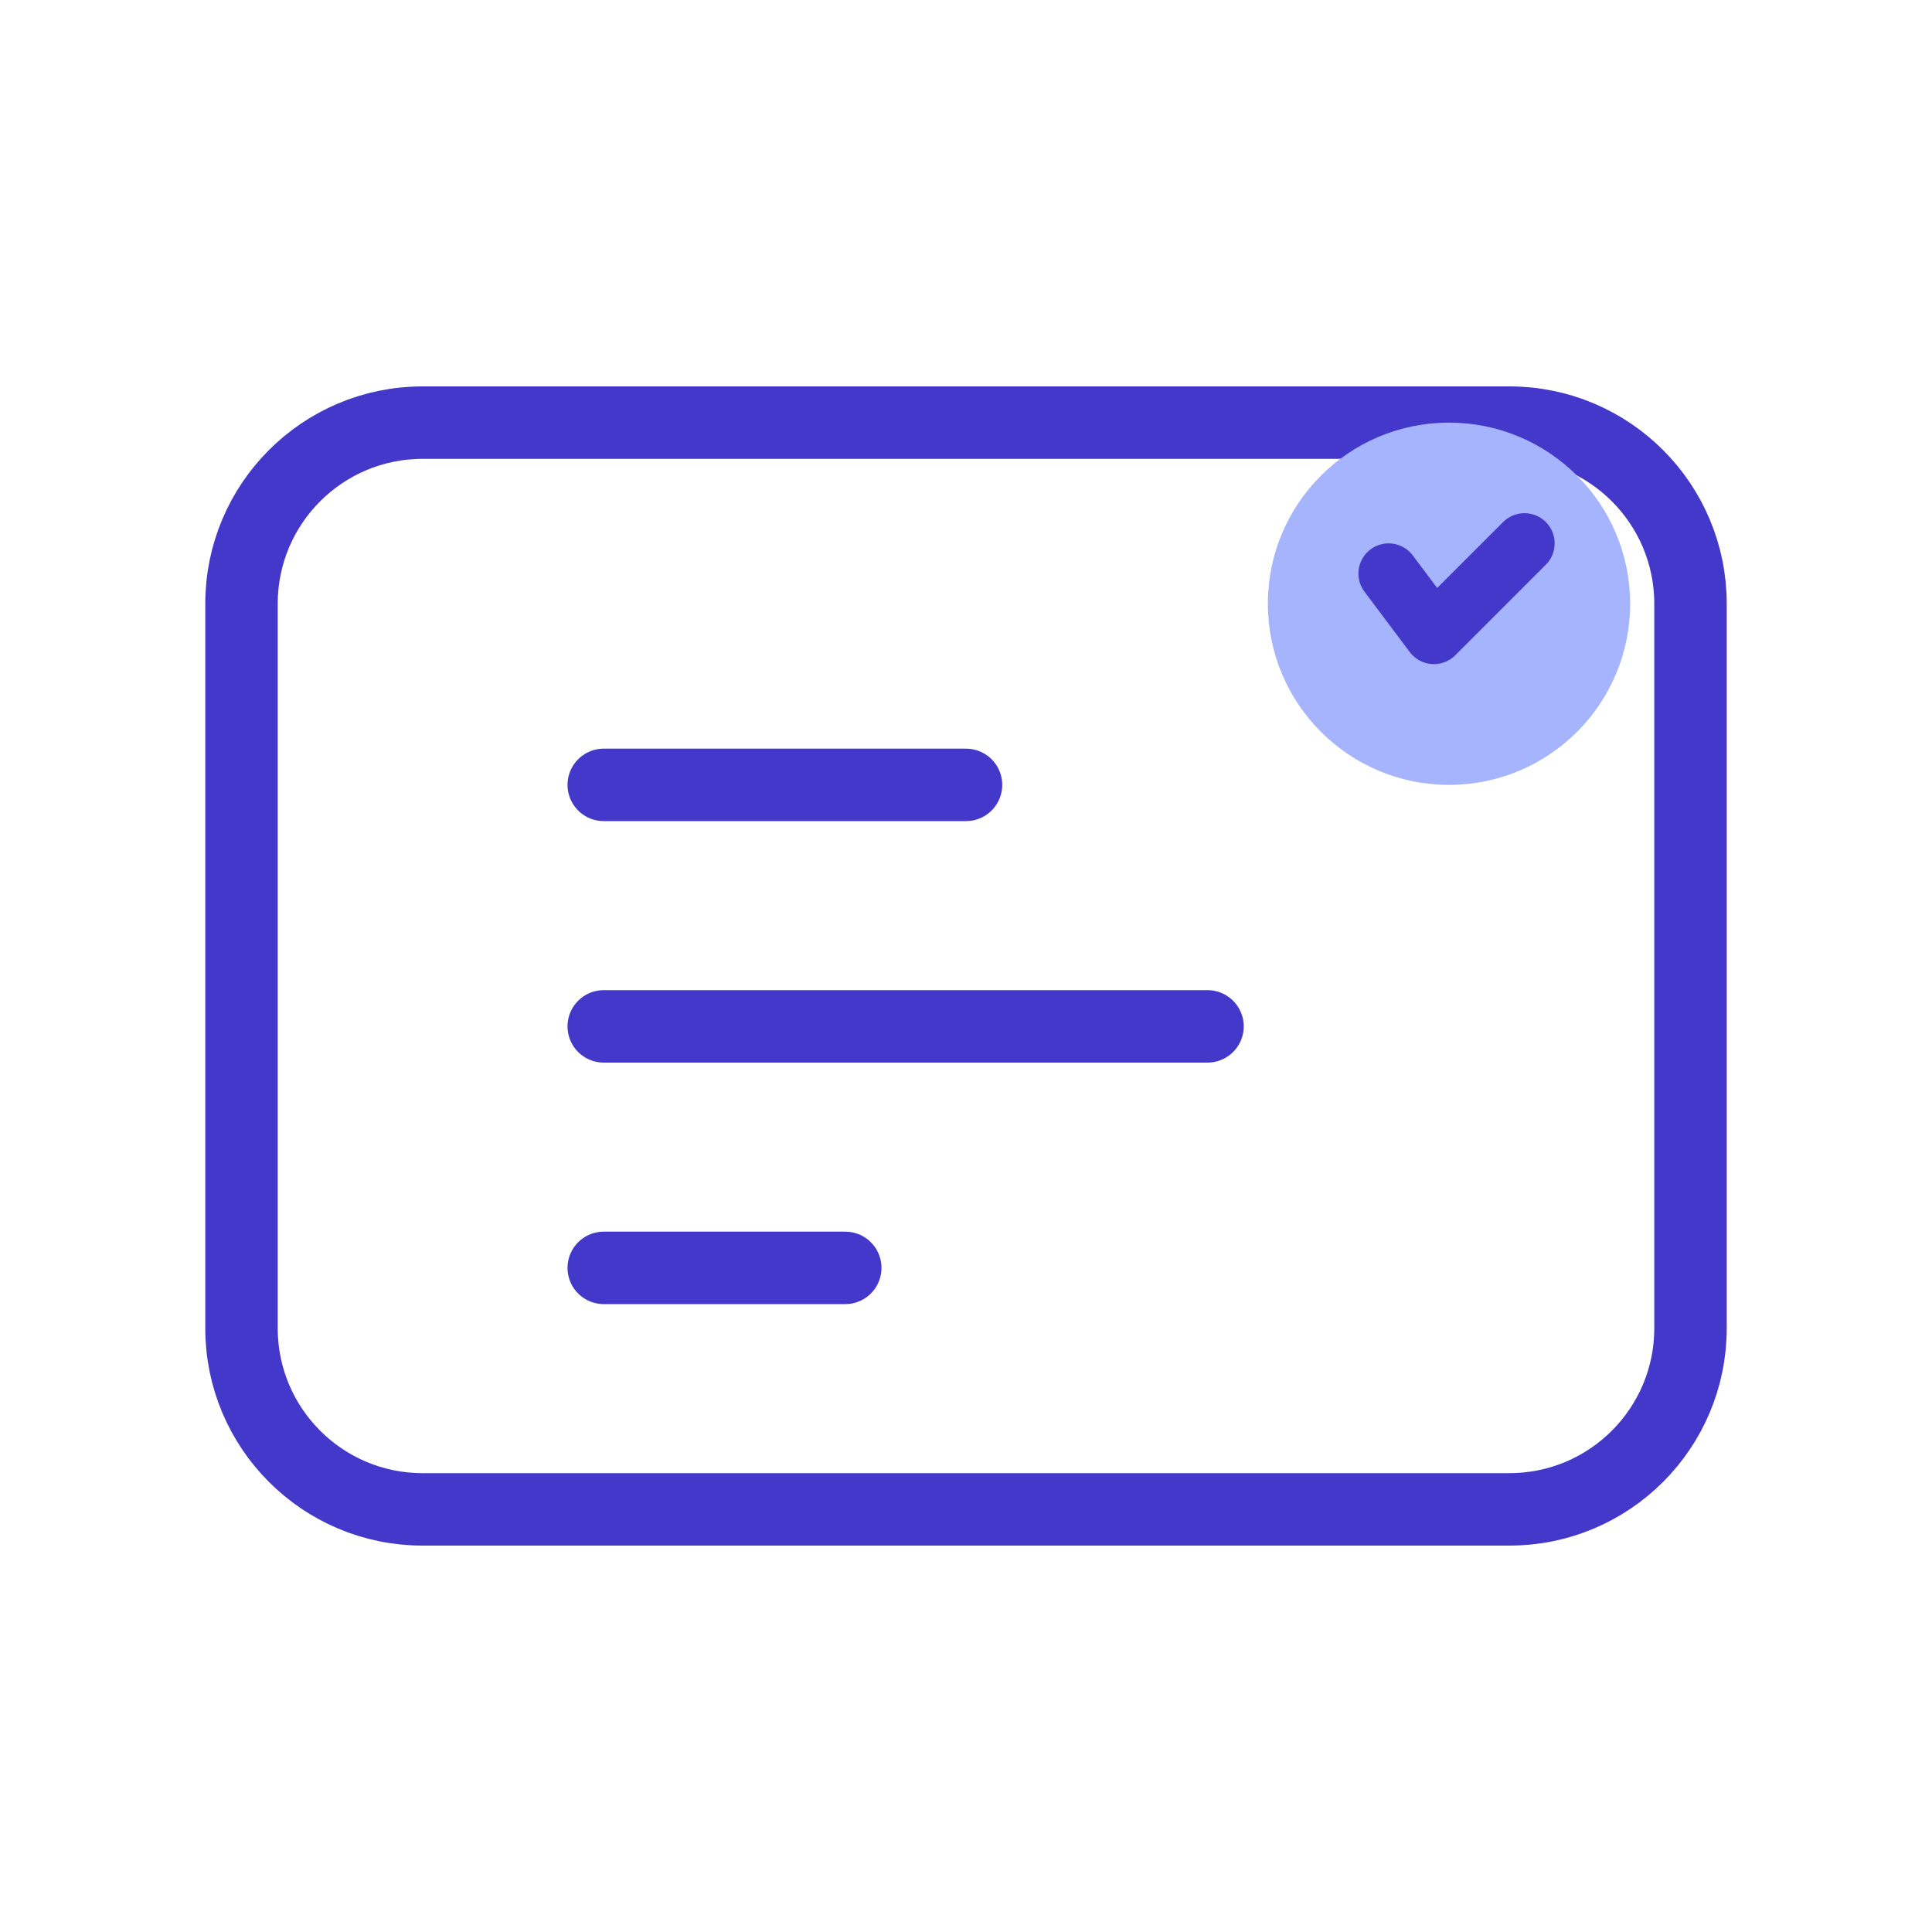
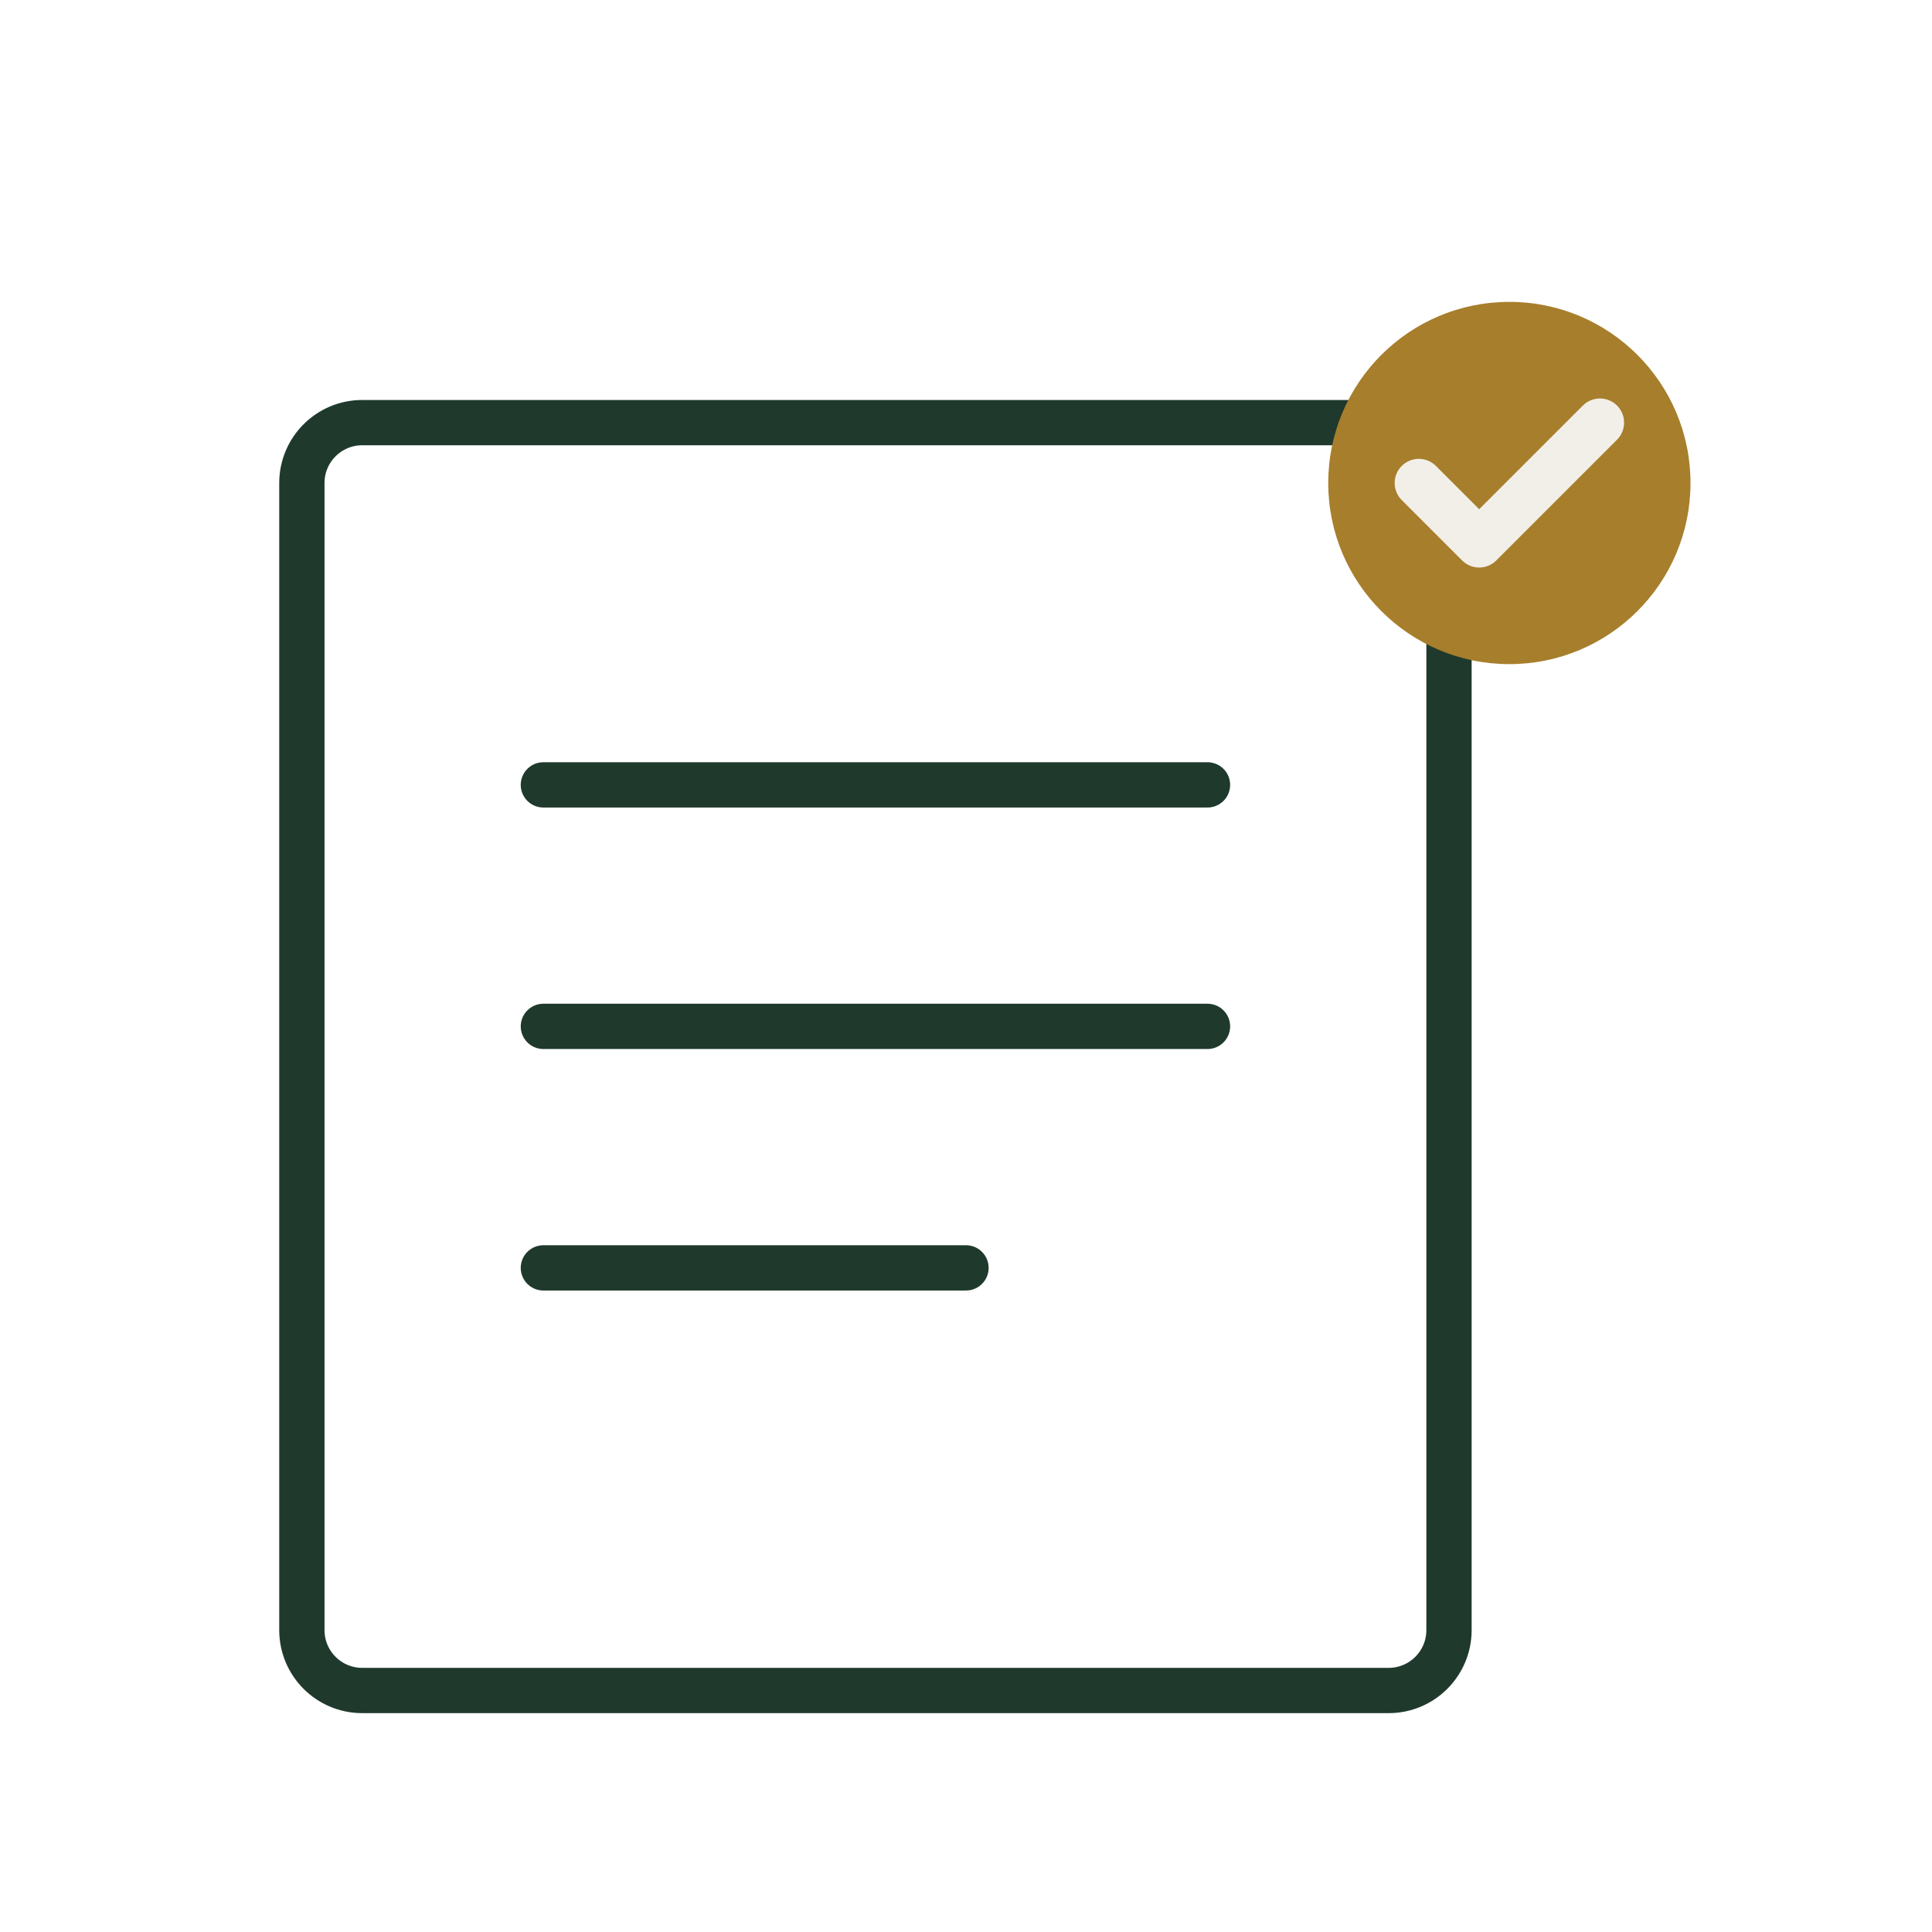
- <svg xmlns="http://www.w3.org/2000/svg" viewBox="0 0 64 64" fill="none" stroke="#4338CA" stroke-width="2.4" stroke-linecap="round" stroke-linejoin="round">
-   <rect x="8" y="14" width="48" height="36" rx="6" />
-   <path d="M20 26 h12 M20 34 h20 M20 42 h8" />
-   <circle cx="48" cy="20" r="6" fill="#A5B4FC" stroke="none" />
-   <path d="M46 19 l1.5 2 l3-3" stroke="#4338CA" stroke-width="2" />
+ <svg xmlns="http://www.w3.org/2000/svg" viewBox="0 0 64 64" fill="none" stroke="#1F3A2D" stroke-width="1.5" stroke-linecap="round" stroke-linejoin="round">
+   <rect x="10" y="14" width="38" height="42" rx="2" />
+   <line x1="18" y1="26" x2="40" y2="26" />
+   <line x1="18" y1="34" x2="40" y2="34" />
+   <line x1="18" y1="42" x2="32" y2="42" />
+   <circle cx="50" cy="16" r="6" fill="#A77E2B" stroke="none" />
+   <path d="M47 16 L49 18 L53 14" stroke="#F2EFE9" stroke-width="1.6" />
</svg>
